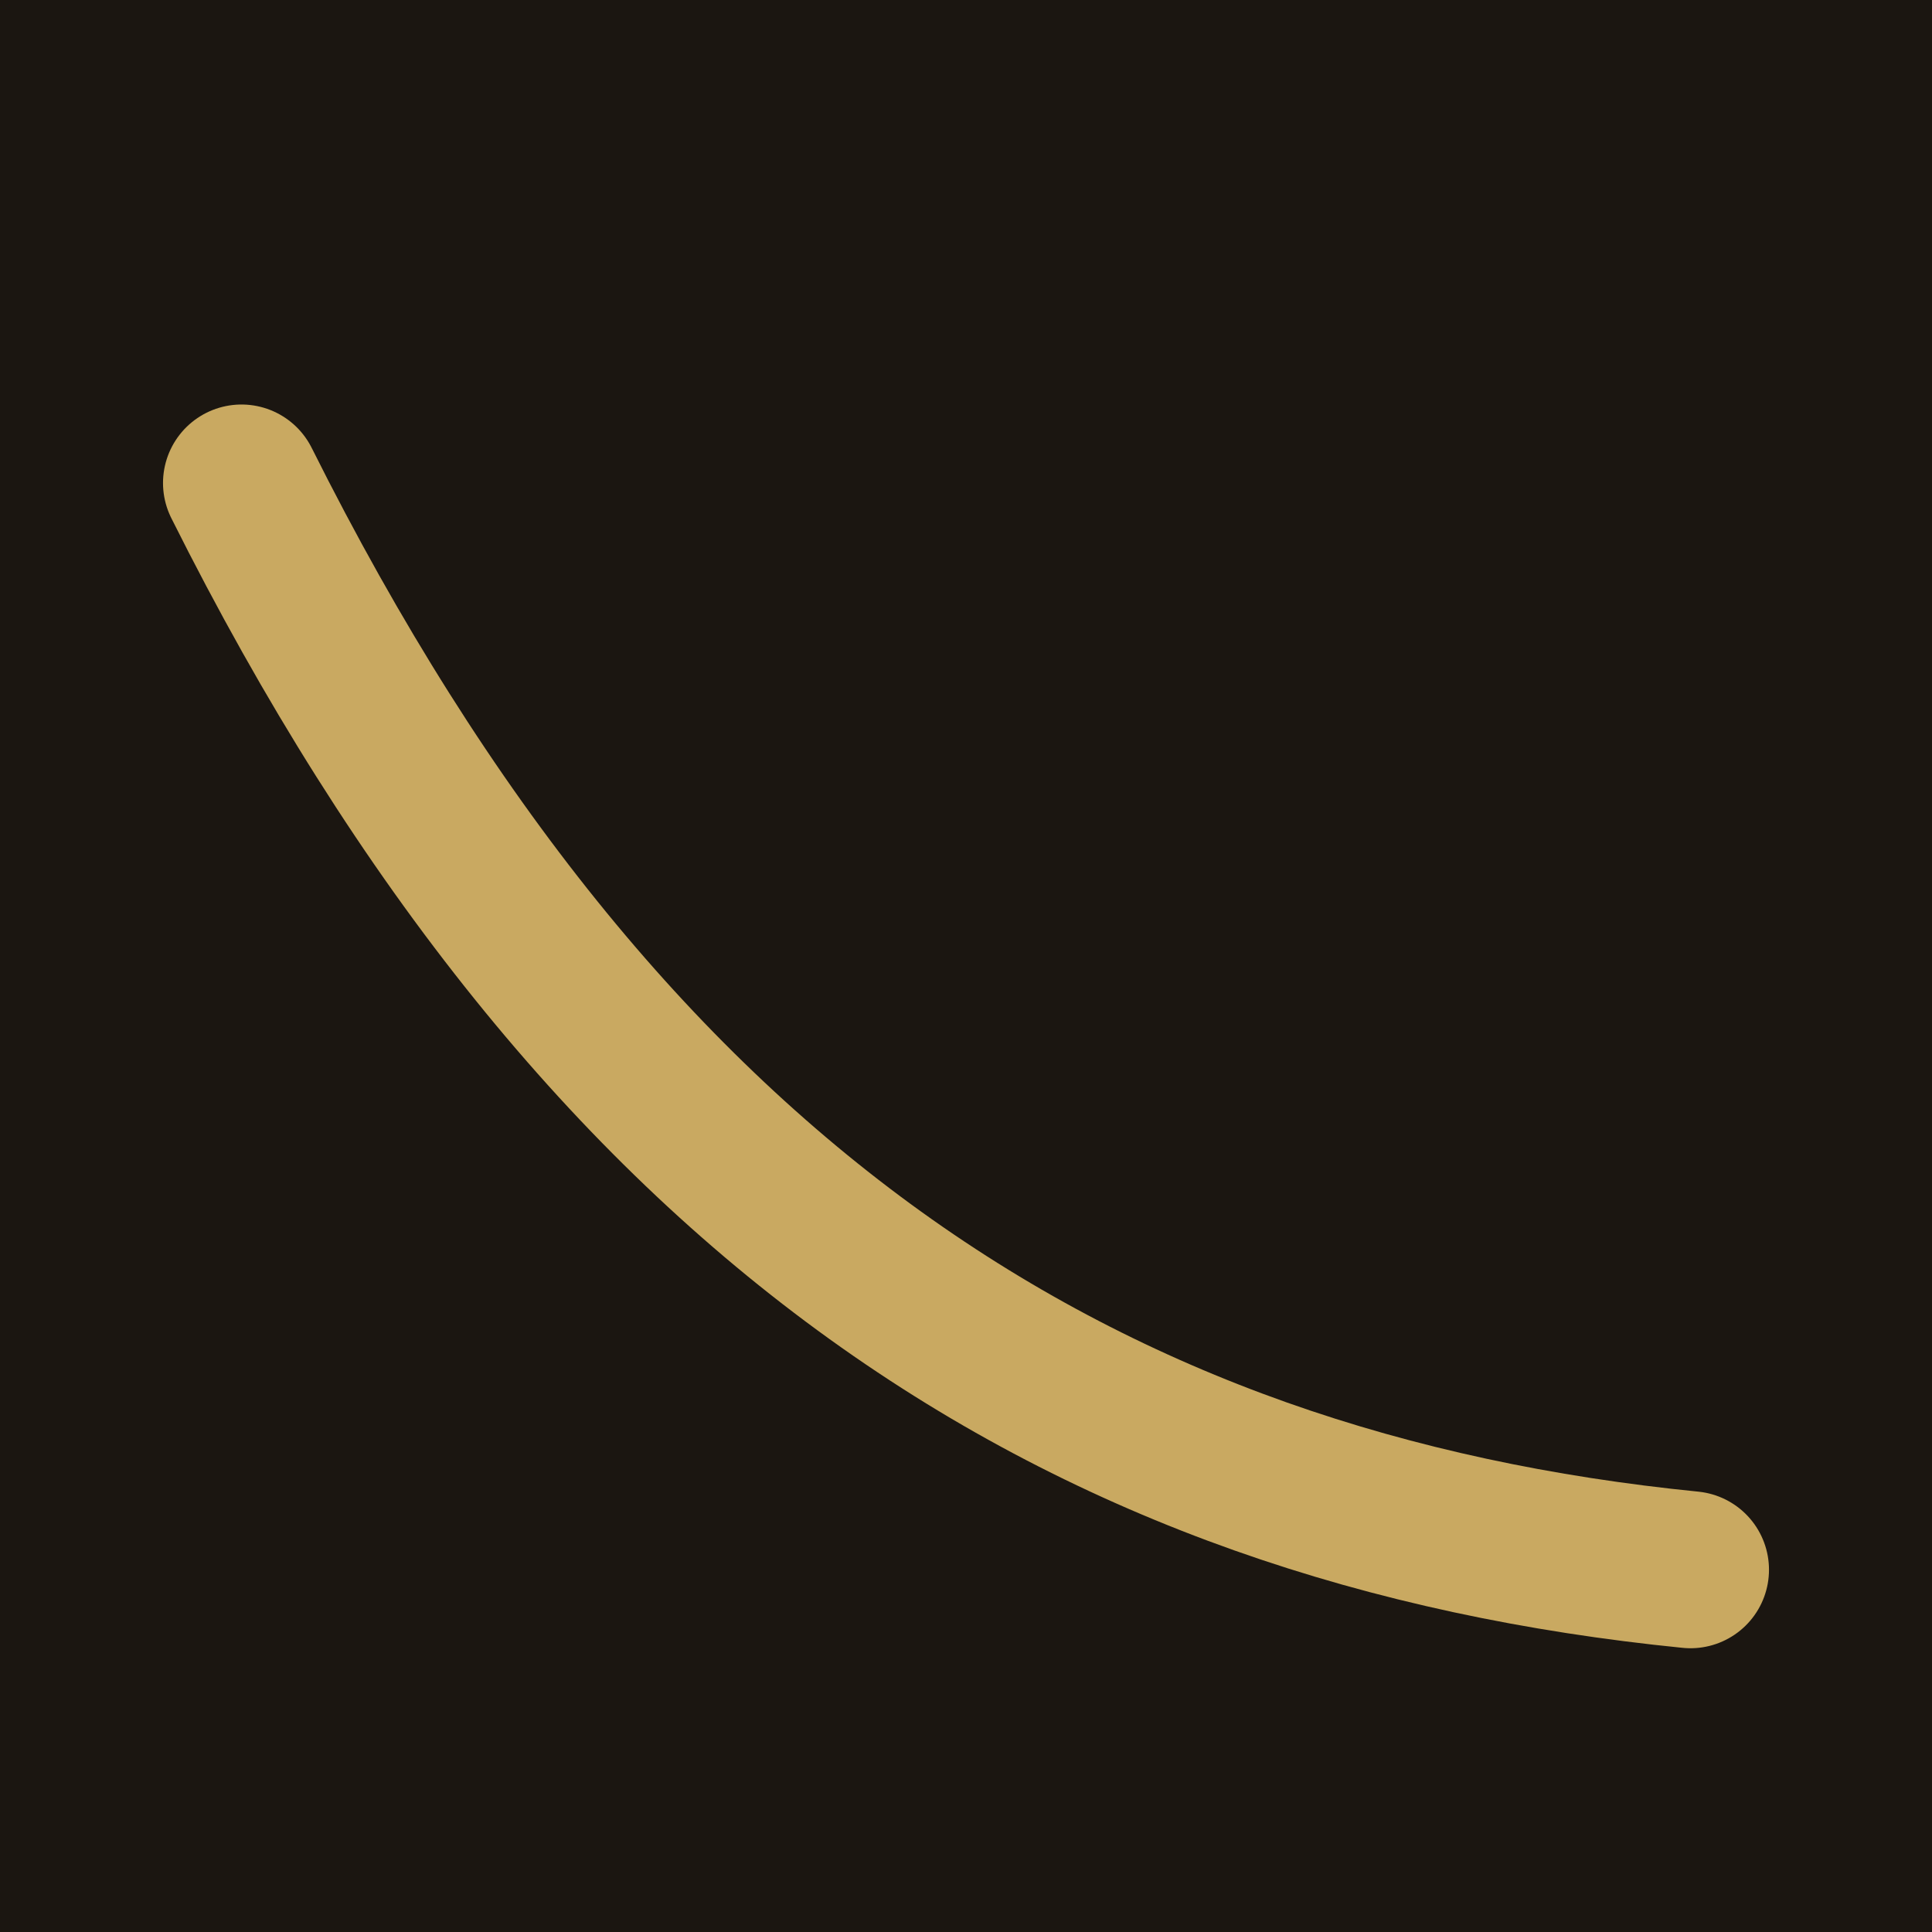
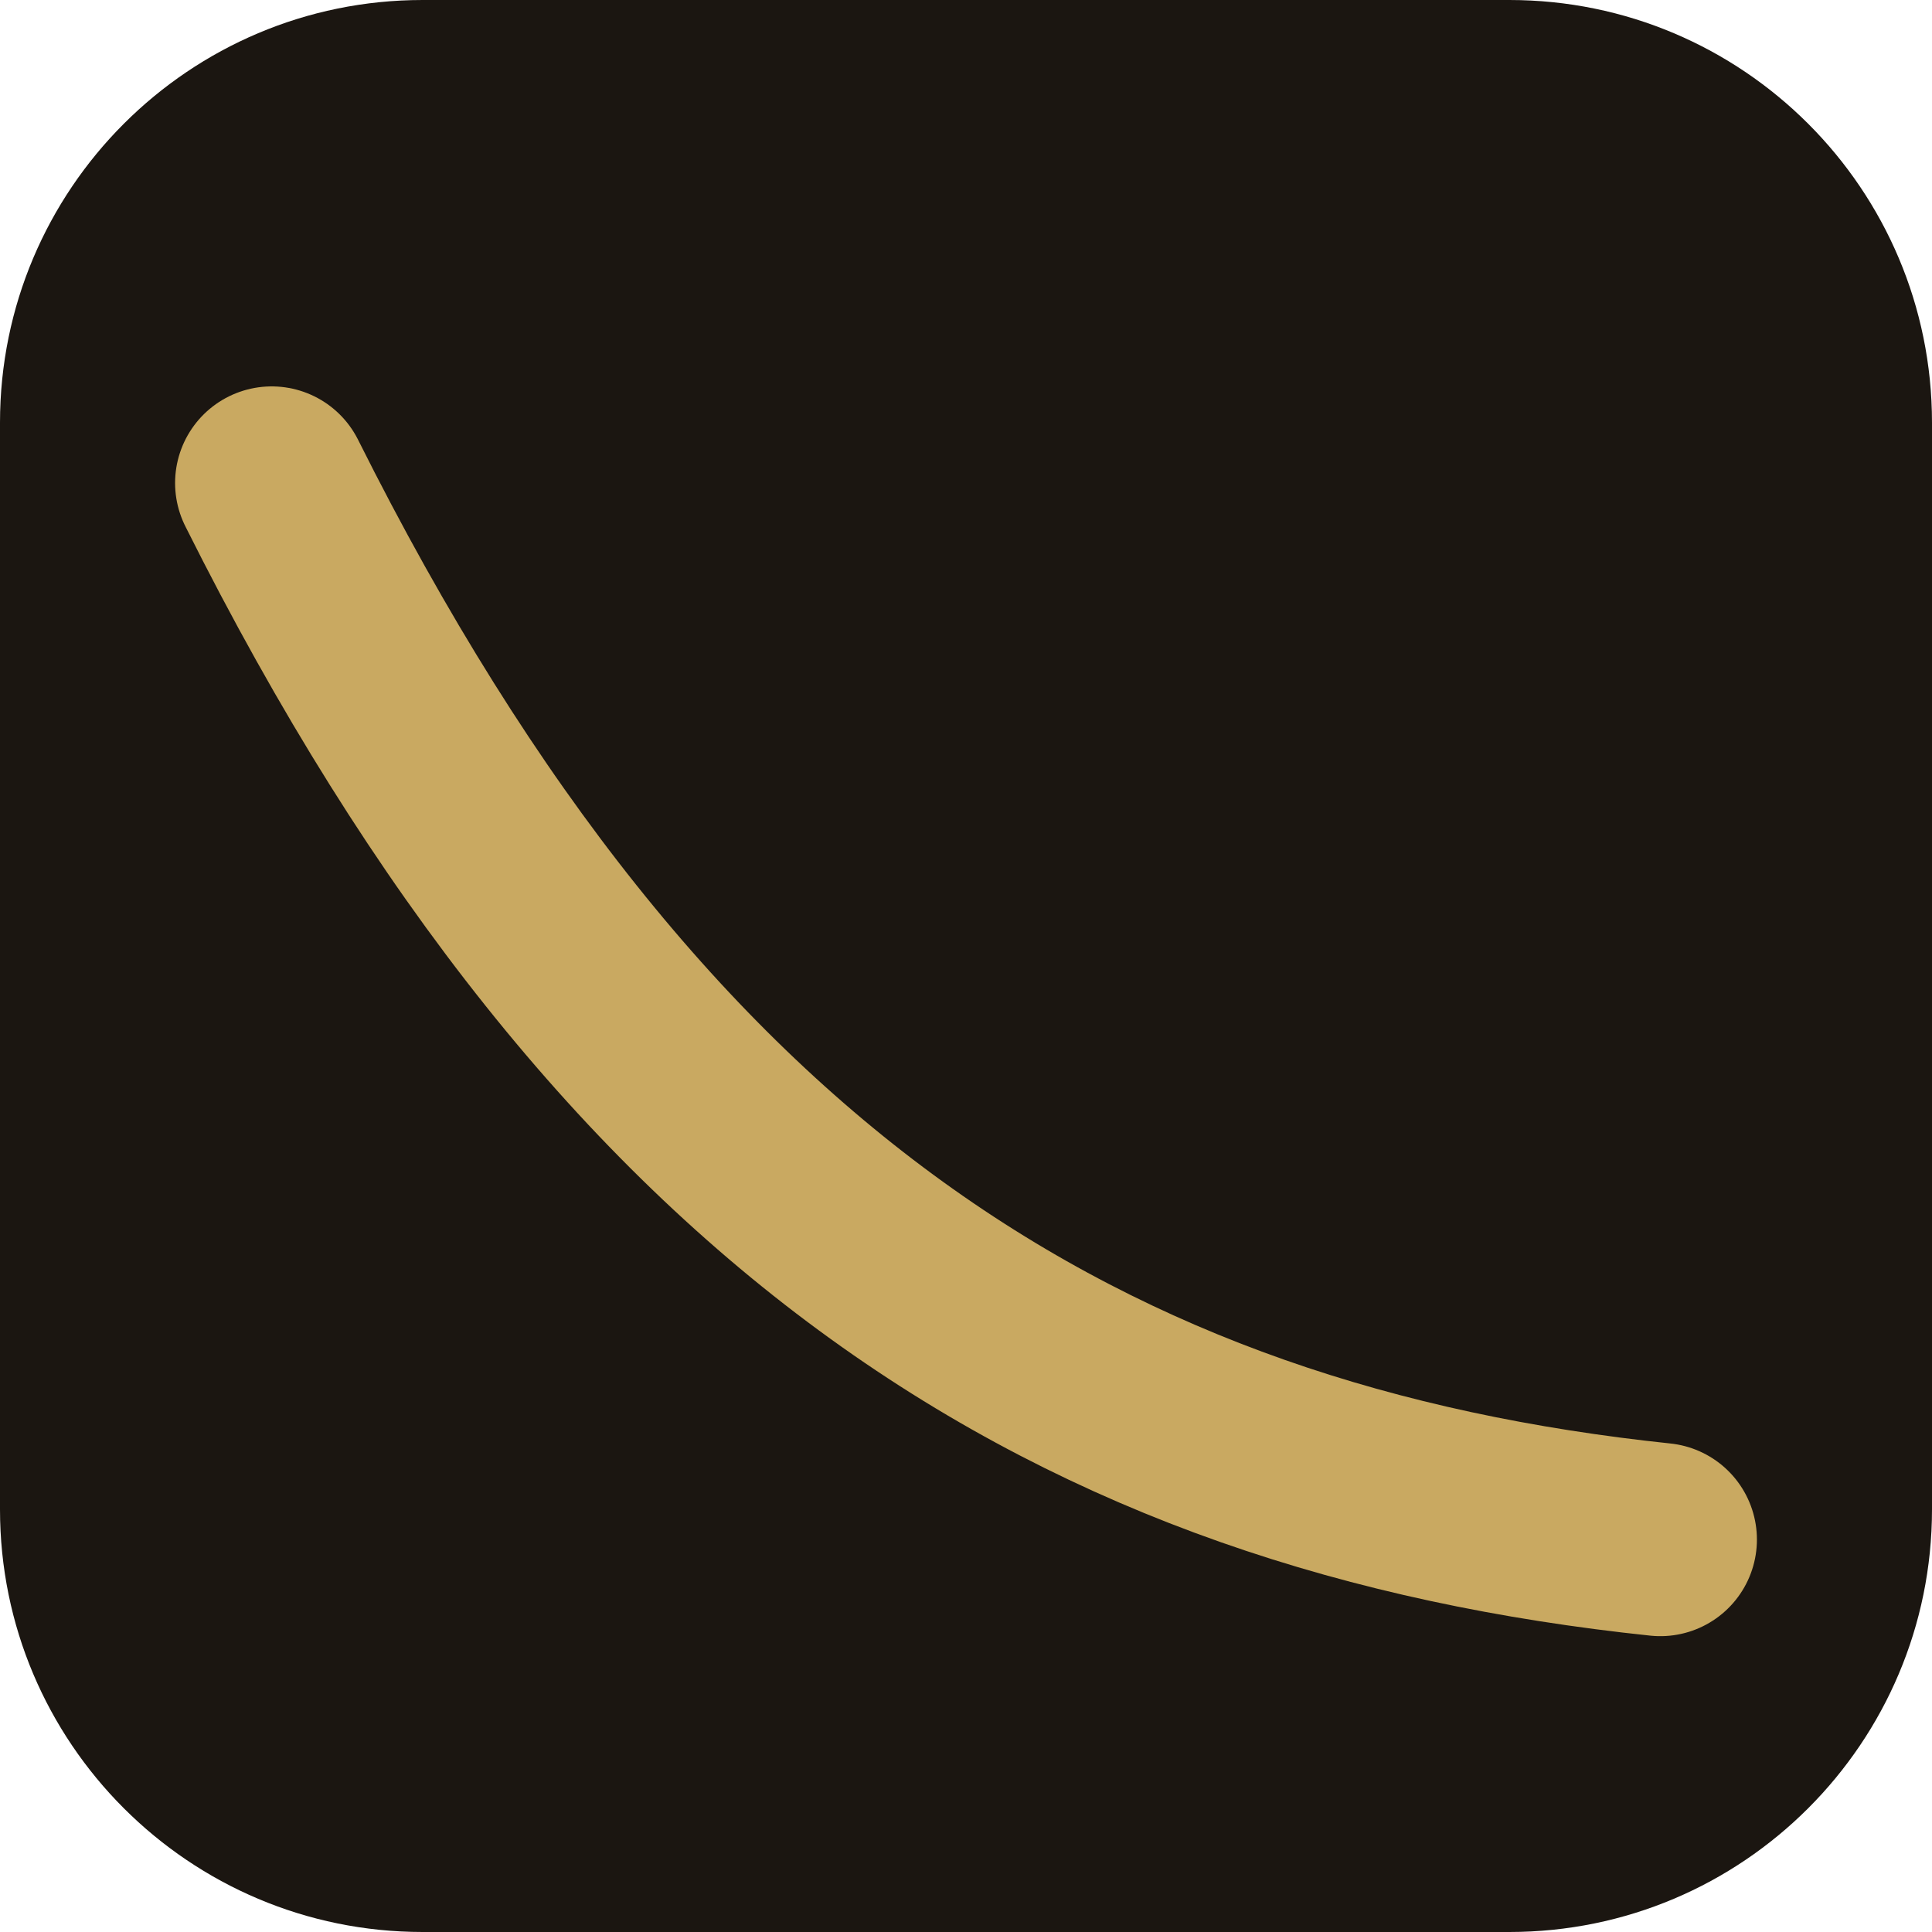
<svg xmlns="http://www.w3.org/2000/svg" viewBox="0 0 32 32">
-   <rect width="32" height="32" fill="#1B1611" />
-   <path d="M4 8 C10 20 18 25 28 26" fill="none" stroke="#C9A961" stroke-width="2.6" stroke-linecap="round" />
+   <rect width="32" height="32" rx="7" fill="#1B1611" />
+   <path d="M4.5 8 C10.5 20 18 24.5 27.5 25.5" fill="none" stroke="#C9A961" stroke-width="3.2" stroke-linecap="round" />
</svg>
